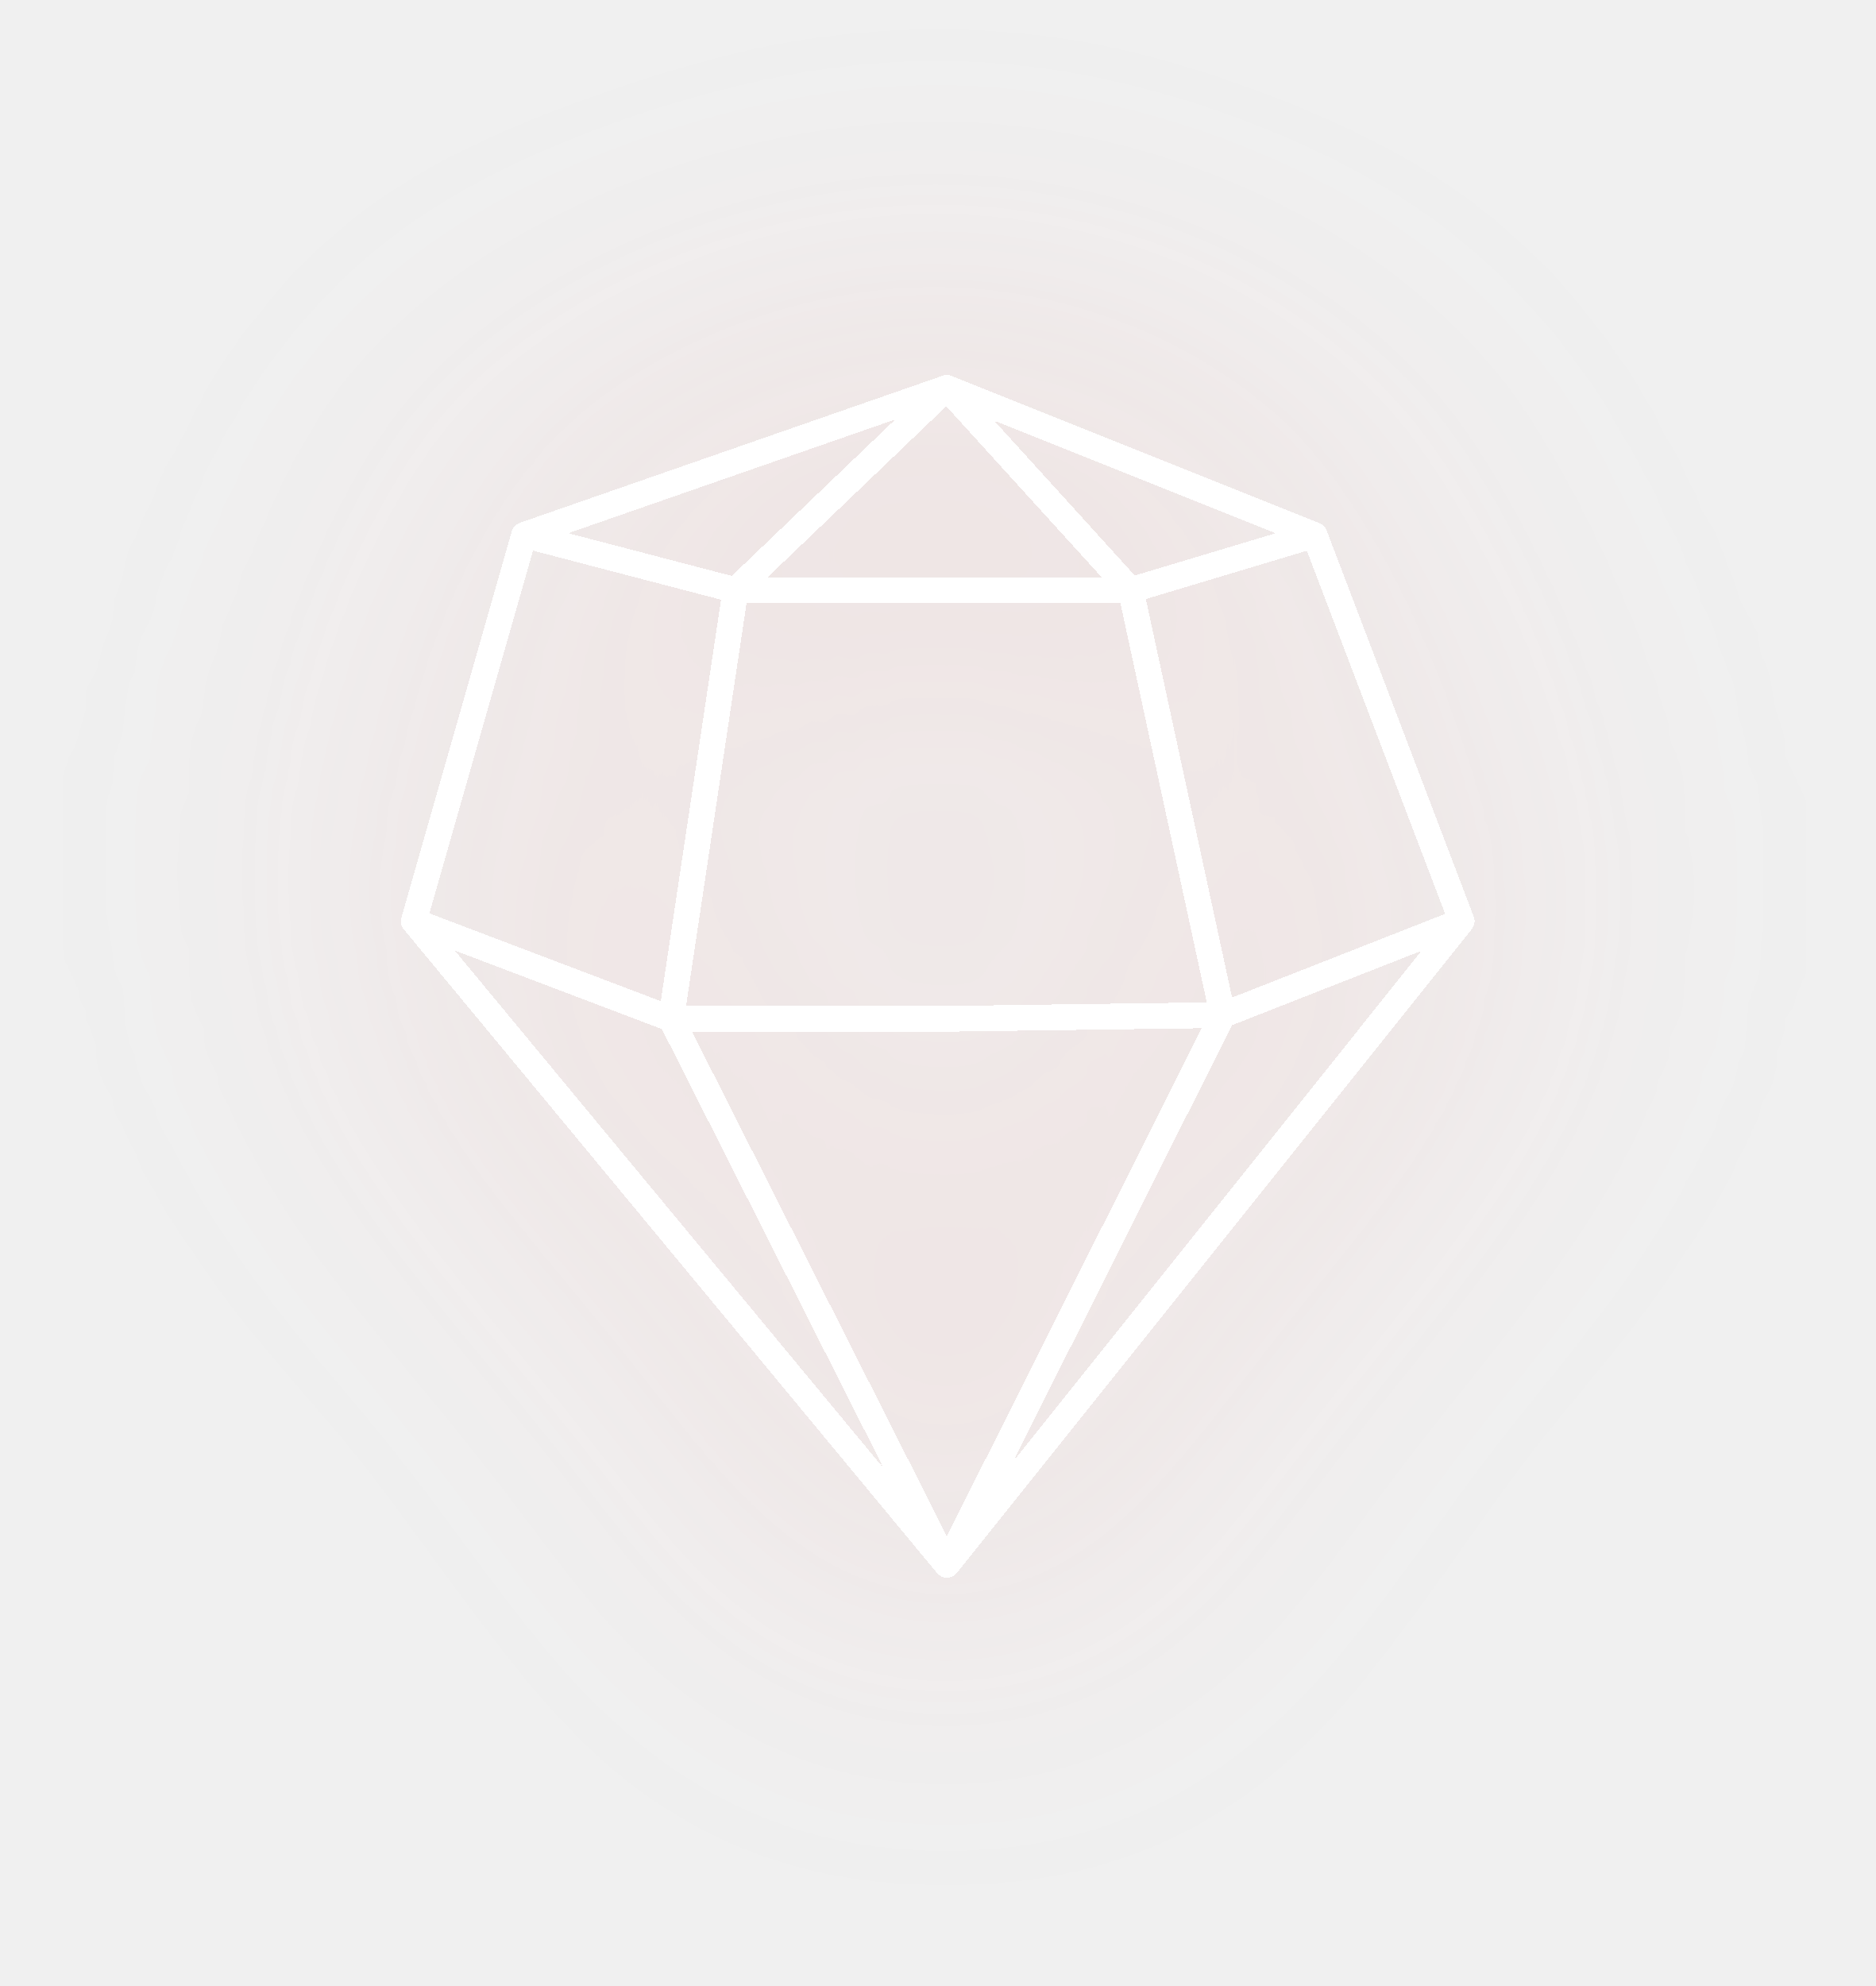
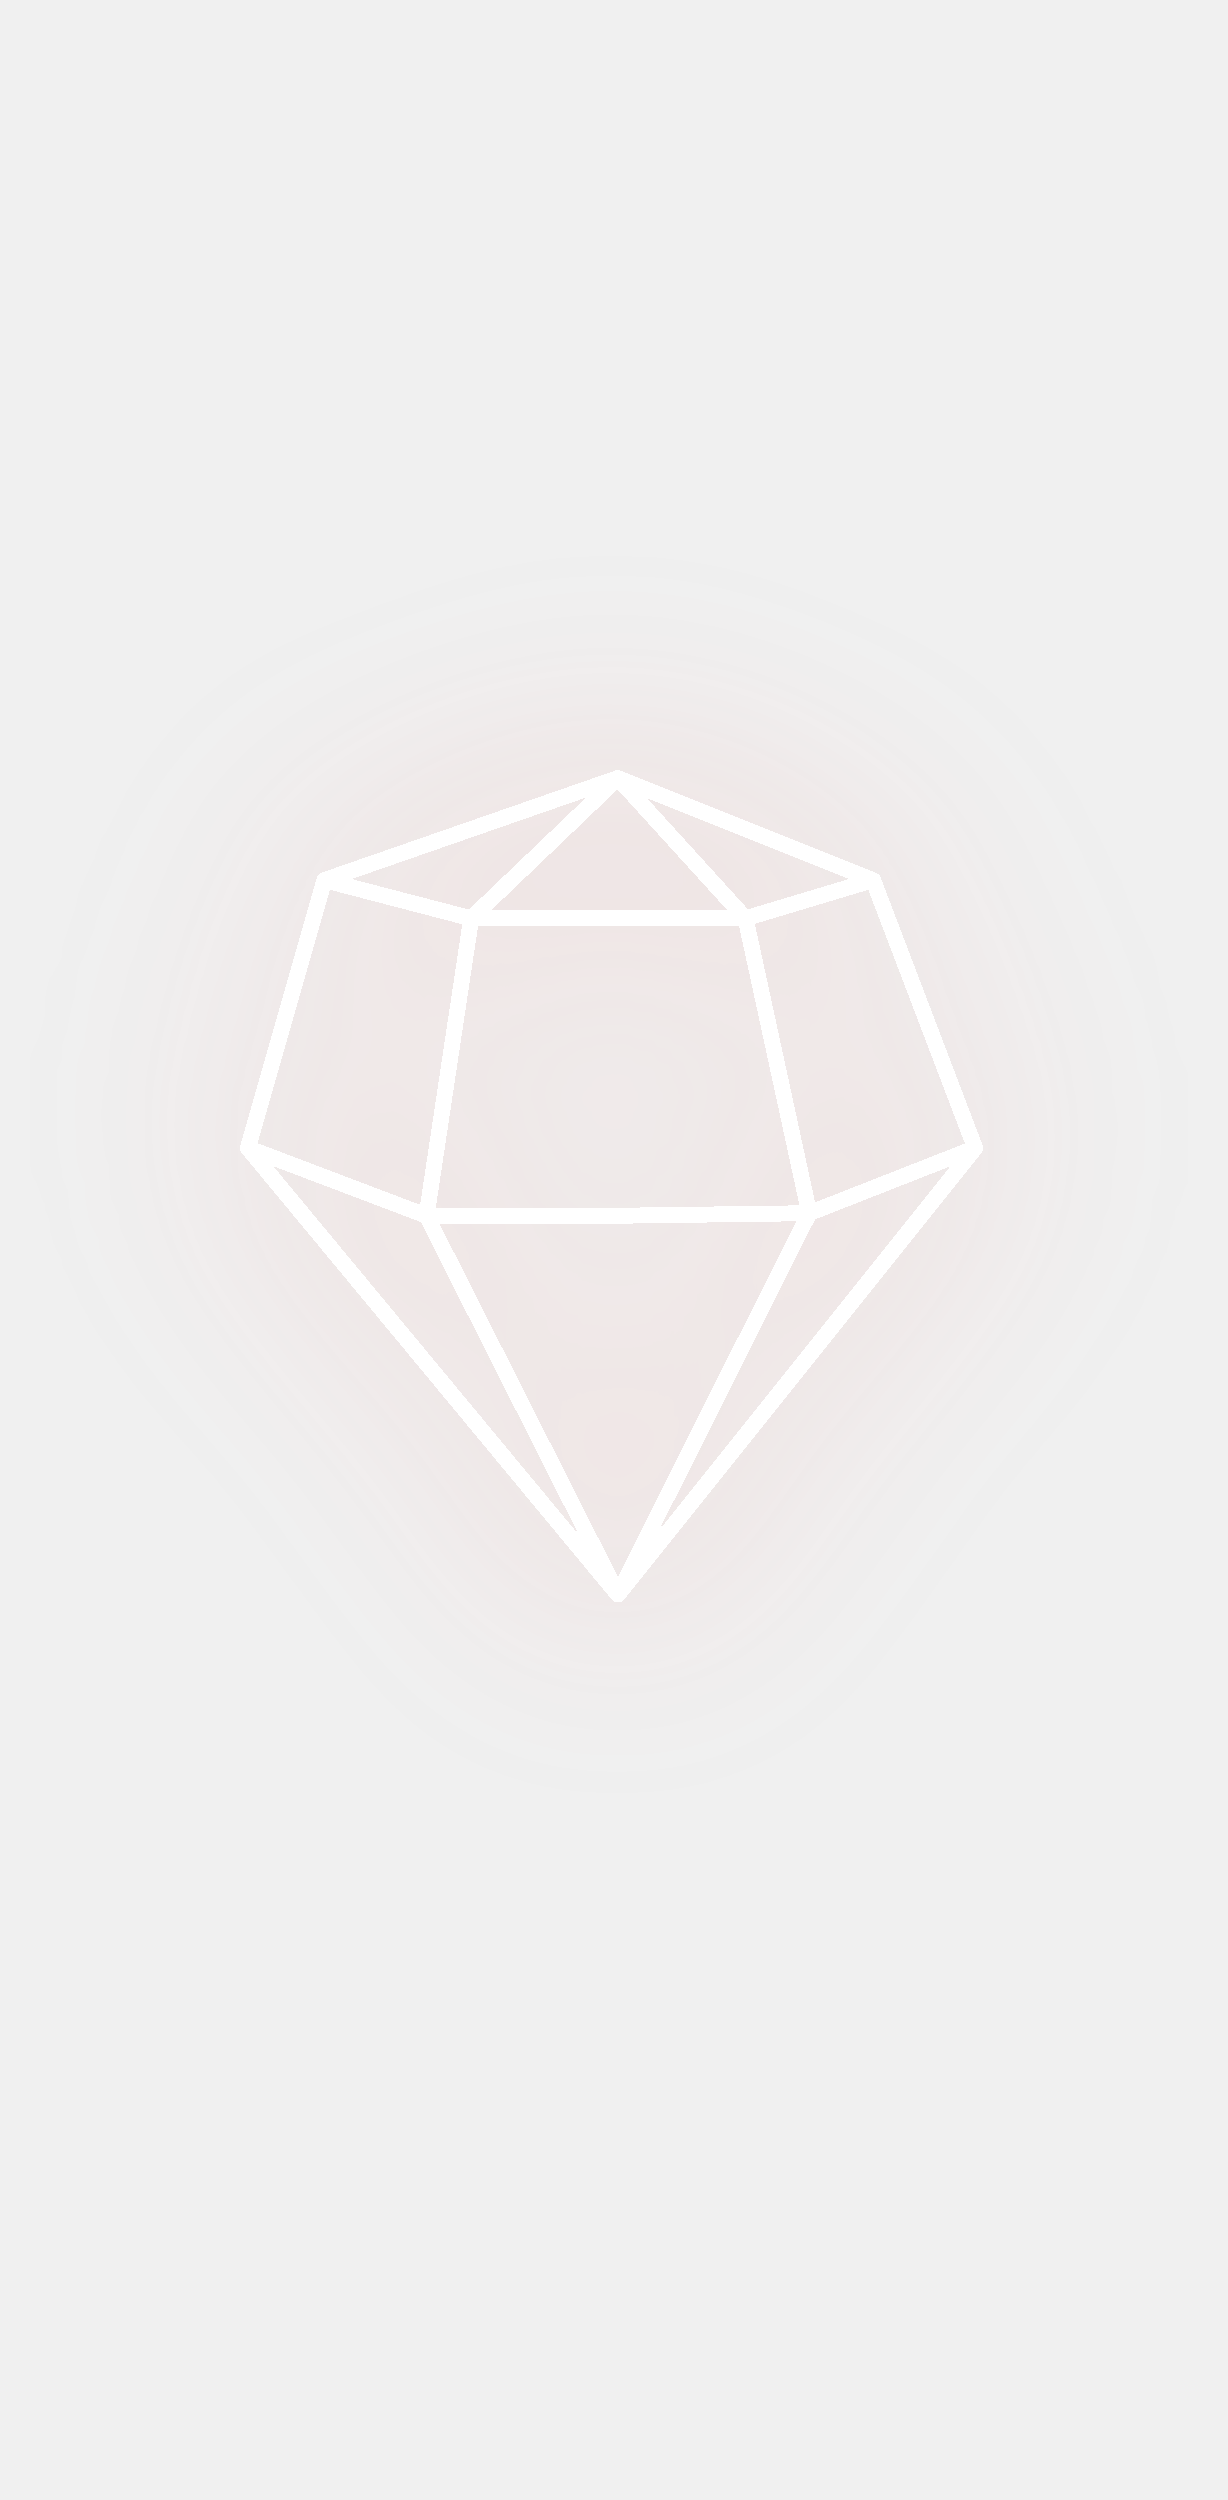
- <svg xmlns="http://www.w3.org/2000/svg" width="51" height="54" viewBox="0 0 51 54" fill="none">
-   <g filter="url(#filter0_d_2578_4545)">
-     <path d="M25.752 42.549L11.252 25.047M25.752 42.549L39.752 25.047M25.752 42.549L18.252 27.702M25.752 42.549L33.252 27.6M11.252 25.047L14.252 14.546M11.252 25.047L18.252 27.702M14.252 14.546L25.752 10.546M14.252 14.546L20.002 16.047M25.752 10.546L35.752 14.546M25.752 10.546L20.002 16.047M25.752 10.546L30.752 16.047M35.752 14.546L39.752 25.047M35.752 14.546L30.752 16.047M39.752 25.047L33.252 27.6M20.002 16.047H25.752H30.752M20.002 16.047L18.252 27.702M30.752 16.047L33.252 27.6M18.252 27.702H25.752L33.252 27.6" stroke="white" stroke-width="0.7" stroke-linecap="round" shape-rendering="crispEdges" />
+ <svg xmlns="http://www.w3.org/2000/svg" width="54" height="110" viewBox="0 0 54 110" fill="none">
+   <g filter="url(#filter0_d_1068_2106)">
+     <path d="M27.188 70.16L10.907 50.512M27.188 70.16L42.907 50.512M27.188 70.16L18.767 53.493M27.188 70.16L35.609 53.379M10.907 50.512L14.275 38.725M10.907 50.512L18.767 53.493M14.275 38.725L27.188 34.234M14.275 38.725L20.732 40.408M27.188 34.234L38.416 38.725M27.188 34.234L20.732 40.408M27.188 34.234L32.802 40.408M38.416 38.725L42.907 50.512M38.416 38.725L32.802 40.408M42.907 50.512L35.609 53.379M20.732 40.408H27.188H32.802M20.732 40.408L18.767 53.493M32.802 40.408L35.609 53.379M18.767 53.493H27.188L35.609 53.379" stroke="white" stroke-width="0.7" stroke-linecap="round" shape-rendering="crispEdges" />
  </g>
  <defs>
-     <filter id="filter0_d_2578_4545" x="0.865" y="0.173" width="49.286" height="52.931" filterUnits="userSpaceOnUse" color-interpolation-filters="sRGB">
+     <filter id="filter0_d_1068_2106" x="0.52" y="23.861" width="52.785" height="56.854" filterUnits="userSpaceOnUse" color-interpolation-filters="sRGB">
      <feFlood flood-opacity="0" result="BackgroundImageFix" />
      <feColorMatrix in="SourceAlpha" type="matrix" values="0 0 0 0 0 0 0 0 0 0 0 0 0 0 0 0 0 0 127 0" result="hardAlpha" />
      <feOffset />
      <feGaussianBlur stdDeviation="5" />
      <feComposite in2="hardAlpha" operator="out" />
      <feColorMatrix type="matrix" values="0 0 0 0 0.914 0 0 0 0 0.651 0 0 0 0 0.627 0 0 0 0.8 0" />
-       <feBlend mode="normal" in2="BackgroundImageFix" result="effect1_dropShadow_2578_4545" />
-       <feBlend mode="normal" in="SourceGraphic" in2="effect1_dropShadow_2578_4545" result="shape" />
+       <feBlend mode="normal" in2="BackgroundImageFix" result="effect1_dropShadow_1068_2106" />
+       <feBlend mode="normal" in="SourceGraphic" in2="effect1_dropShadow_1068_2106" result="shape" />
    </filter>
  </defs>
</svg>
